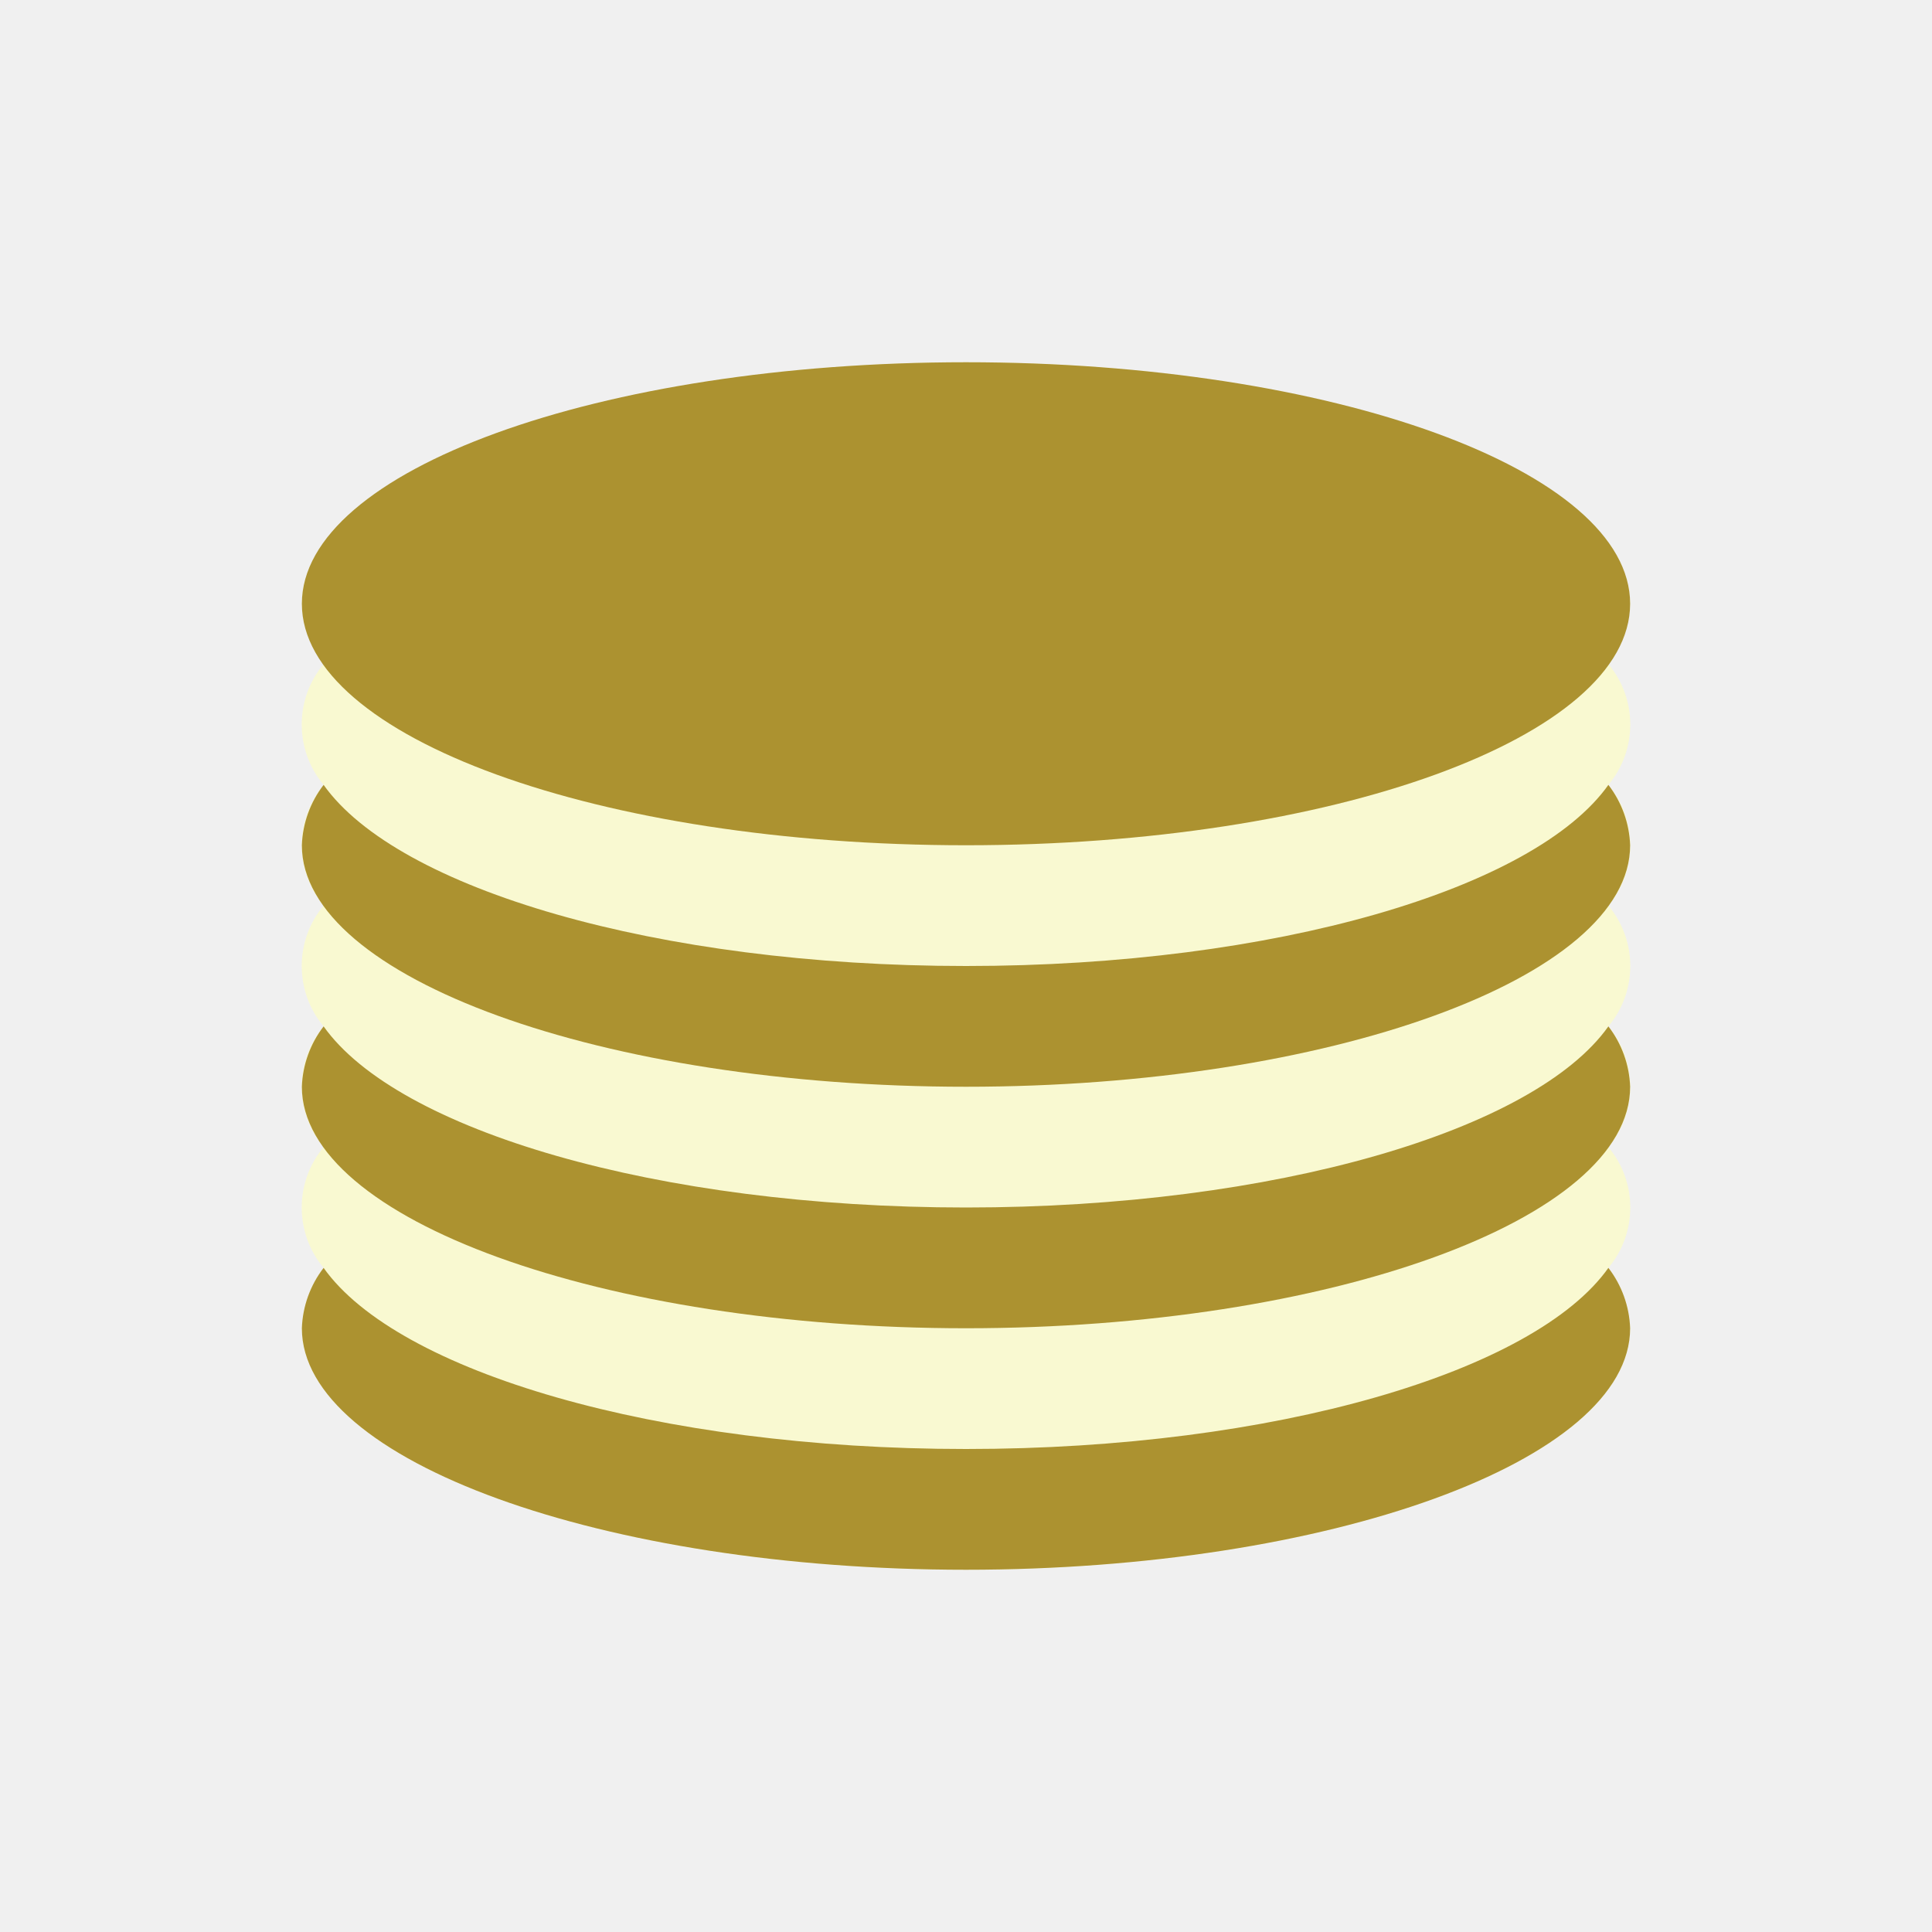
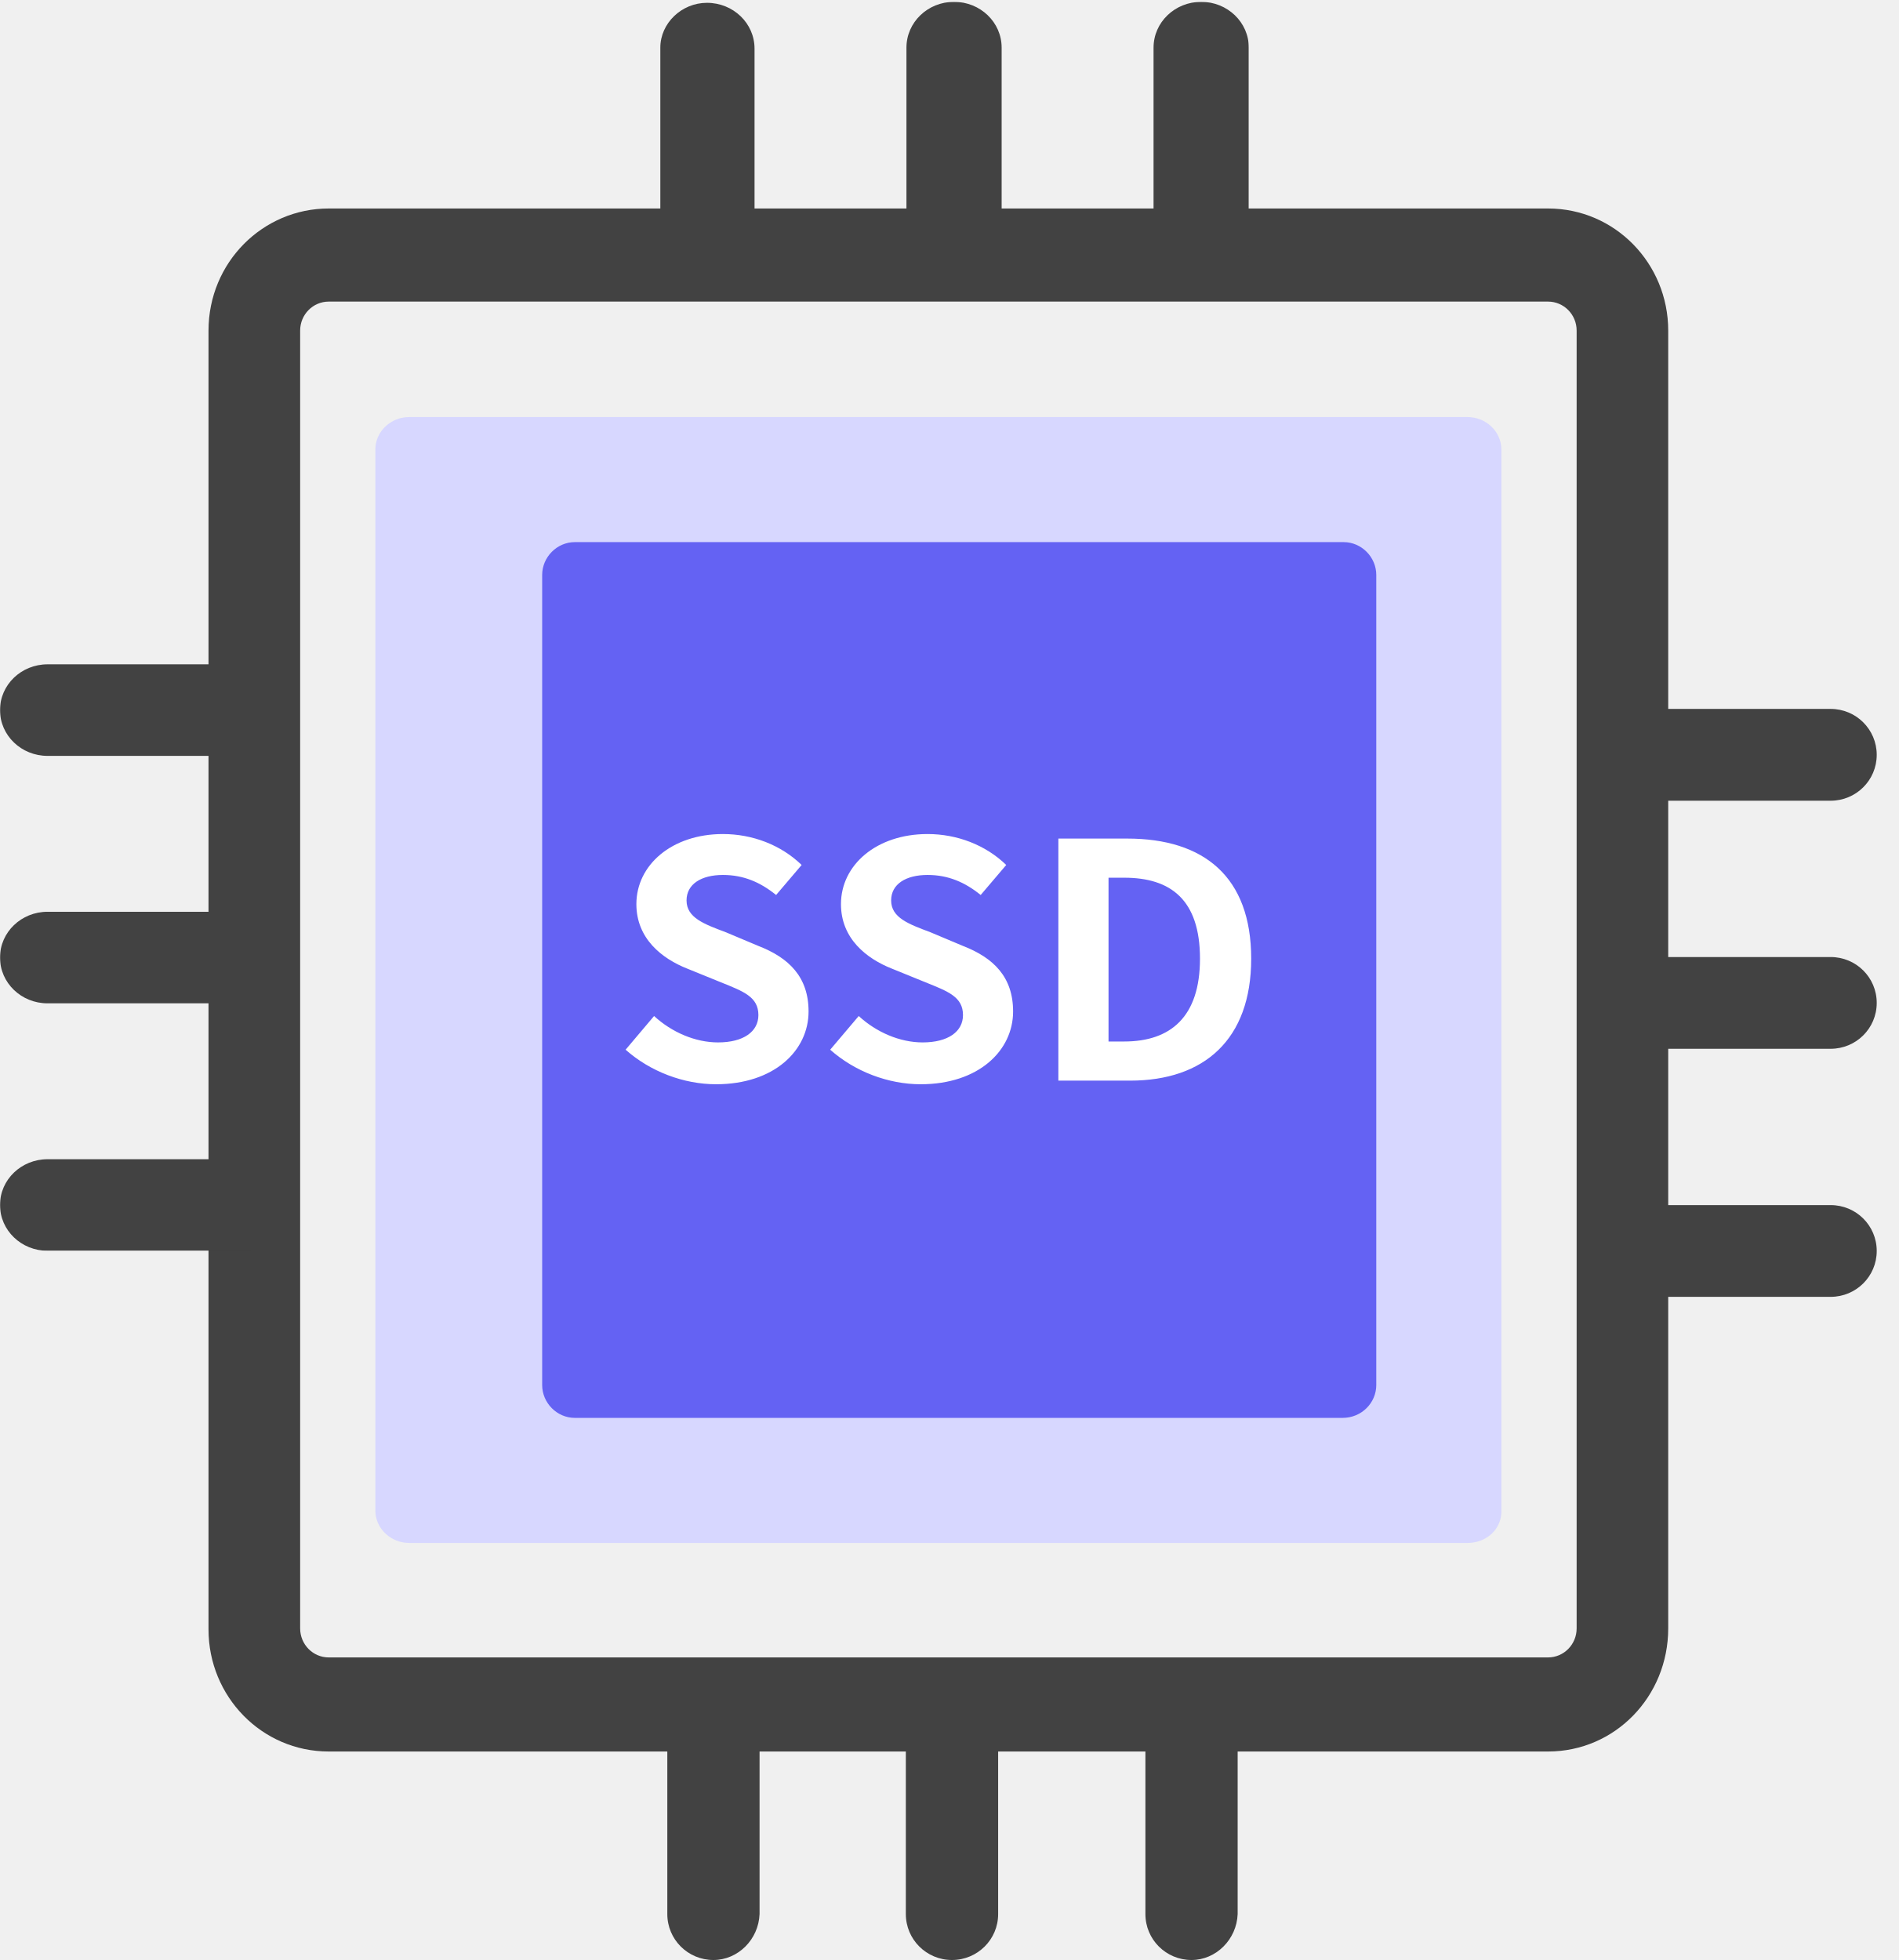
- <svg xmlns="http://www.w3.org/2000/svg" viewBox="0 0 16 16">
+ <svg xmlns="http://www.w3.org/2000/svg" xmlns:xlink="http://www.w3.org/1999/xlink" width="31px" height="32px" viewBox="0 0 31 32" version="1.1">
  <defs>
-     <style>.cls-1{fill:#f9f9d1;}.cls-2{fill:#ac9230;}</style>
+     <polygon id="path-1" points="0.002 0.03 20.387 0.03 20.387 20.421 0.002 20.421" />
  </defs>
-   <g id="_3" data-name="3">
-     <path class="cls-1" d="M13.32,5.5A.87.87,0,0,0,13.5,5C13.5,3.9,11,3,8,3s-5.5.9-5.5,2a.87.87,0,0,0,.18.5.78.78,0,0,0,0,1,.78.78,0,0,0,0,1,.78.78,0,0,0,0,1,.78.78,0,0,0,0,1,.78.78,0,0,0,0,1,.87.87,0,0,0-.18.5C2.5,12.1,5,13,8,13s5.5-.9,5.5-2a.87.87,0,0,0-.18-.5.78.78,0,0,0,0-1,.78.78,0,0,0,0-1,.78.78,0,0,0,0-1,.78.78,0,0,0,0-1,.78.78,0,0,0,0-1Z" />
-     <ellipse class="cls-2" cx="8" cy="5" rx="5.5" ry="2" />
-     <path class="cls-2" d="M8,12c-2.56,0-4.71-.64-5.32-1.5a.87.87,0,0,0-.18.5C2.5,12.1,5,13,8,13s5.5-.9,5.5-2a.87.87,0,0,0-.18-.5C12.71,11.36,10.56,12,8,12Z" />
-     <path class="cls-2" d="M8,8C5.44,8,3.29,7.36,2.68,6.5A.87.87,0,0,0,2.5,7C2.5,8.1,5,9,8,9s5.5-.9,5.5-2a.87.87,0,0,0-.18-.5C12.71,7.36,10.56,8,8,8Z" />
-     <path class="cls-2" d="M8,10c-2.56,0-4.71-.64-5.32-1.5A.87.87,0,0,0,2.5,9C2.5,10.1,5,11,8,11s5.5-.9,5.5-2a.87.87,0,0,0-.18-.5C12.71,9.36,10.56,10,8,10Z" />
+   <g id="页面-1" stroke="none" stroke-width="1" fill="none" fill-rule="evenodd">
+     <g id="图标" transform="translate(-199, -40)">
+       <g id="iops-demand" transform="translate(199, 40)">
+         <path d="M25.272,28.596 L5.366,28.596 C4.273,28.596 3.404,27.697 3.404,26.603 L3.404,5.397 C3.404,4.286 4.289,3.404 5.366,3.404 L25.272,3.404 C26.366,3.404 27.234,4.303 27.234,5.397 L27.234,26.586 C27.234,27.697 26.366,28.596 25.272,28.596 Z M5.366,4.924 C5.109,4.924 4.9,5.136 4.9,5.397 L4.9,26.586 C4.9,26.848 5.109,27.06 5.366,27.06 L25.272,27.06 C25.53,27.06 25.739,26.848 25.739,26.586 L25.739,5.397 C25.739,5.136 25.53,4.924 25.272,4.924 L5.366,4.924 Z" id="Fill-1" fill="#424242" />
+         <path d="M23.959,25.191 L6.678,25.191 C6.378,25.191 6.128,24.952 6.128,24.664 L6.128,7.336 C6.128,7.048 6.378,6.809 6.678,6.809 L23.959,6.809 C24.26,6.809 24.51,7.048 24.51,7.336 L24.51,24.648 C24.527,24.952 24.276,25.191 23.959,25.191 Z" id="Fill-2" fill="#D7D7FF" />
+         <path d="M21.92,23.149 L9.383,23.149 C9.093,23.149 8.851,22.905 8.851,22.613 L8.851,9.387 C8.851,9.095 9.093,8.851 9.383,8.851 L21.936,8.851 C22.226,8.851 22.468,9.095 22.468,9.387 L22.468,22.613 C22.468,22.905 22.226,23.149 21.92,23.149 Z" id="Fill-3" fill="#6462F3" />
+         <path d="M29.885,13.073 L26.664,13.073 C26.247,13.073 25.91,12.738 25.91,12.324 C25.91,11.909 26.247,11.574 26.664,11.574 L29.885,11.574 C30.302,11.574 30.638,11.909 30.638,12.324 C30.638,12.738 30.302,13.073 29.885,13.073 Z M29.885,17.123 L26.664,17.123 C26.247,17.123 25.91,16.789 25.91,16.374 C25.91,15.959 26.247,15.625 26.664,15.625 L29.885,15.625 C30.302,15.625 30.638,15.959 30.638,16.374 C30.638,16.789 30.302,17.123 29.885,17.123 Z M29.885,21.173 L26.664,21.173 C26.247,21.173 25.91,20.838 25.91,20.424 C25.91,20.009 26.247,19.675 26.664,19.675 L29.885,19.675 C30.302,19.675 30.638,20.009 30.638,20.424 C30.638,20.838 30.302,21.173 29.885,21.173 Z M19.452,32 C19.035,32 18.699,31.665 18.699,31.25 L18.699,27.918 C18.699,27.503 19.035,27.169 19.452,27.169 C19.868,27.169 20.205,27.503 20.205,27.918 L20.205,31.25 C20.189,31.665 19.852,32 19.452,32 Z M15.541,32 C15.125,32 14.788,31.665 14.788,31.25 L14.788,27.918 C14.788,27.503 15.125,27.169 15.541,27.169 C15.958,27.169 16.295,27.503 16.295,27.918 L16.295,31.25 C16.295,31.665 15.958,32 15.541,32 Z M11.647,32 C11.23,32 10.894,31.665 10.894,31.25 L10.894,27.918 C10.894,27.503 11.23,27.169 11.647,27.169 C12.064,27.169 12.4,27.503 12.4,27.918 L12.4,31.25 C12.384,31.665 12.048,32 11.647,32 Z" id="Fill-4" fill="#424242" />
+         <g id="编组">
+           <mask id="mask-2" fill="white">
+             <use xlink:href="#path-1" />
+           </mask>
+           <g id="Clip-6" />
+           <path d="M19.61,4.849 C19.18,4.849 18.832,4.515 18.832,4.102 L18.832,0.778 C18.832,0.364 19.18,0.03 19.61,0.03 C20.039,0.03 20.387,0.364 20.387,0.778 L20.387,4.102 C20.37,4.531 20.023,4.849 19.61,4.849 Z M15.575,4.849 C15.145,4.849 14.798,4.515 14.798,4.102 L14.798,0.778 C14.798,0.364 15.145,0.03 15.575,0.03 C16.005,0.03 16.352,0.364 16.352,0.778 L16.352,4.102 C16.352,4.531 16.005,4.849 15.575,4.849 Z M11.557,4.849 C11.127,4.849 10.78,4.515 10.78,4.102 L10.78,0.778 C10.78,0.38 11.127,0.046 11.541,0.046 C11.971,0.046 12.318,0.38 12.318,0.794 L12.318,4.118 C12.318,4.531 11.971,4.849 11.557,4.849 Z" id="Fill-5" fill="#424242" mask="url(#mask-2)" />
+           <path d="M4.084,12.341 L0.777,12.341 C0.347,12.341 0,12.007 0,11.593 C0,11.18 0.347,10.846 0.777,10.846 L4.101,10.846 C4.53,10.846 4.878,11.18 4.878,11.593 C4.861,12.007 4.514,12.341 4.084,12.341 Z M4.084,16.381 L0.777,16.381 C0.347,16.381 0,16.047 0,15.633 C0,15.22 0.347,14.886 0.777,14.886 L4.101,14.886 C4.53,14.886 4.878,15.22 4.878,15.633 C4.878,16.047 4.514,16.381 4.084,16.381 Z M4.084,20.421 L0.777,20.421 C0.347,20.421 0,20.087 0,19.673 C0,19.26 0.347,18.926 0.777,18.926 L4.101,18.926 C4.53,18.926 4.878,19.26 4.878,19.673 C4.861,20.087 4.514,20.421 4.084,20.421 Z" id="Fill-7" fill="#424242" mask="url(#mask-2)" />
+         </g>
+         <path d="M10.213,17.138 L10.678,16.588 C10.968,16.855 11.353,17.019 11.722,17.019 C12.14,17.019 12.381,16.841 12.381,16.573 C12.381,16.276 12.14,16.187 11.77,16.038 L11.224,15.816 C10.807,15.652 10.389,15.325 10.389,14.761 C10.389,14.122 10.968,13.617 11.802,13.617 C12.284,13.617 12.75,13.795 13.087,14.122 L12.67,14.612 C12.413,14.404 12.14,14.285 11.802,14.285 C11.449,14.285 11.208,14.434 11.208,14.701 C11.208,14.984 11.497,15.088 11.851,15.221 L12.381,15.444 C12.878,15.637 13.2,15.949 13.2,16.514 C13.2,17.152 12.638,17.702 11.69,17.702 C11.16,17.702 10.614,17.494 10.213,17.138 Z M13.553,17.138 L14.019,16.588 C14.308,16.855 14.693,17.019 15.062,17.019 C15.48,17.019 15.721,16.841 15.721,16.573 C15.721,16.276 15.48,16.187 15.11,16.038 L14.564,15.816 C14.147,15.652 13.729,15.325 13.729,14.761 C13.729,14.122 14.308,13.617 15.143,13.617 C15.624,13.617 16.09,13.795 16.427,14.122 L16.01,14.612 C15.753,14.404 15.48,14.285 15.143,14.285 C14.789,14.285 14.548,14.434 14.548,14.701 C14.548,14.984 14.837,15.088 15.191,15.221 L15.721,15.444 C16.218,15.637 16.539,15.949 16.539,16.514 C16.539,17.152 15.977,17.702 15.03,17.702 C14.5,17.702 13.954,17.494 13.553,17.138 Z M17.278,13.691 L18.402,13.691 C19.655,13.691 20.426,14.315 20.426,15.652 C20.426,16.974 19.655,17.643 18.45,17.643 L17.278,17.643 L17.278,13.691 Z M18.354,17.004 C19.109,17.004 19.59,16.603 19.59,15.652 C19.59,14.687 19.109,14.33 18.354,14.33 L18.097,14.33 L18.097,17.004 L18.354,17.004 Z" id="Fill-8" fill="#FFFFFF" />
+       </g>
+     </g>
  </g>
</svg>
